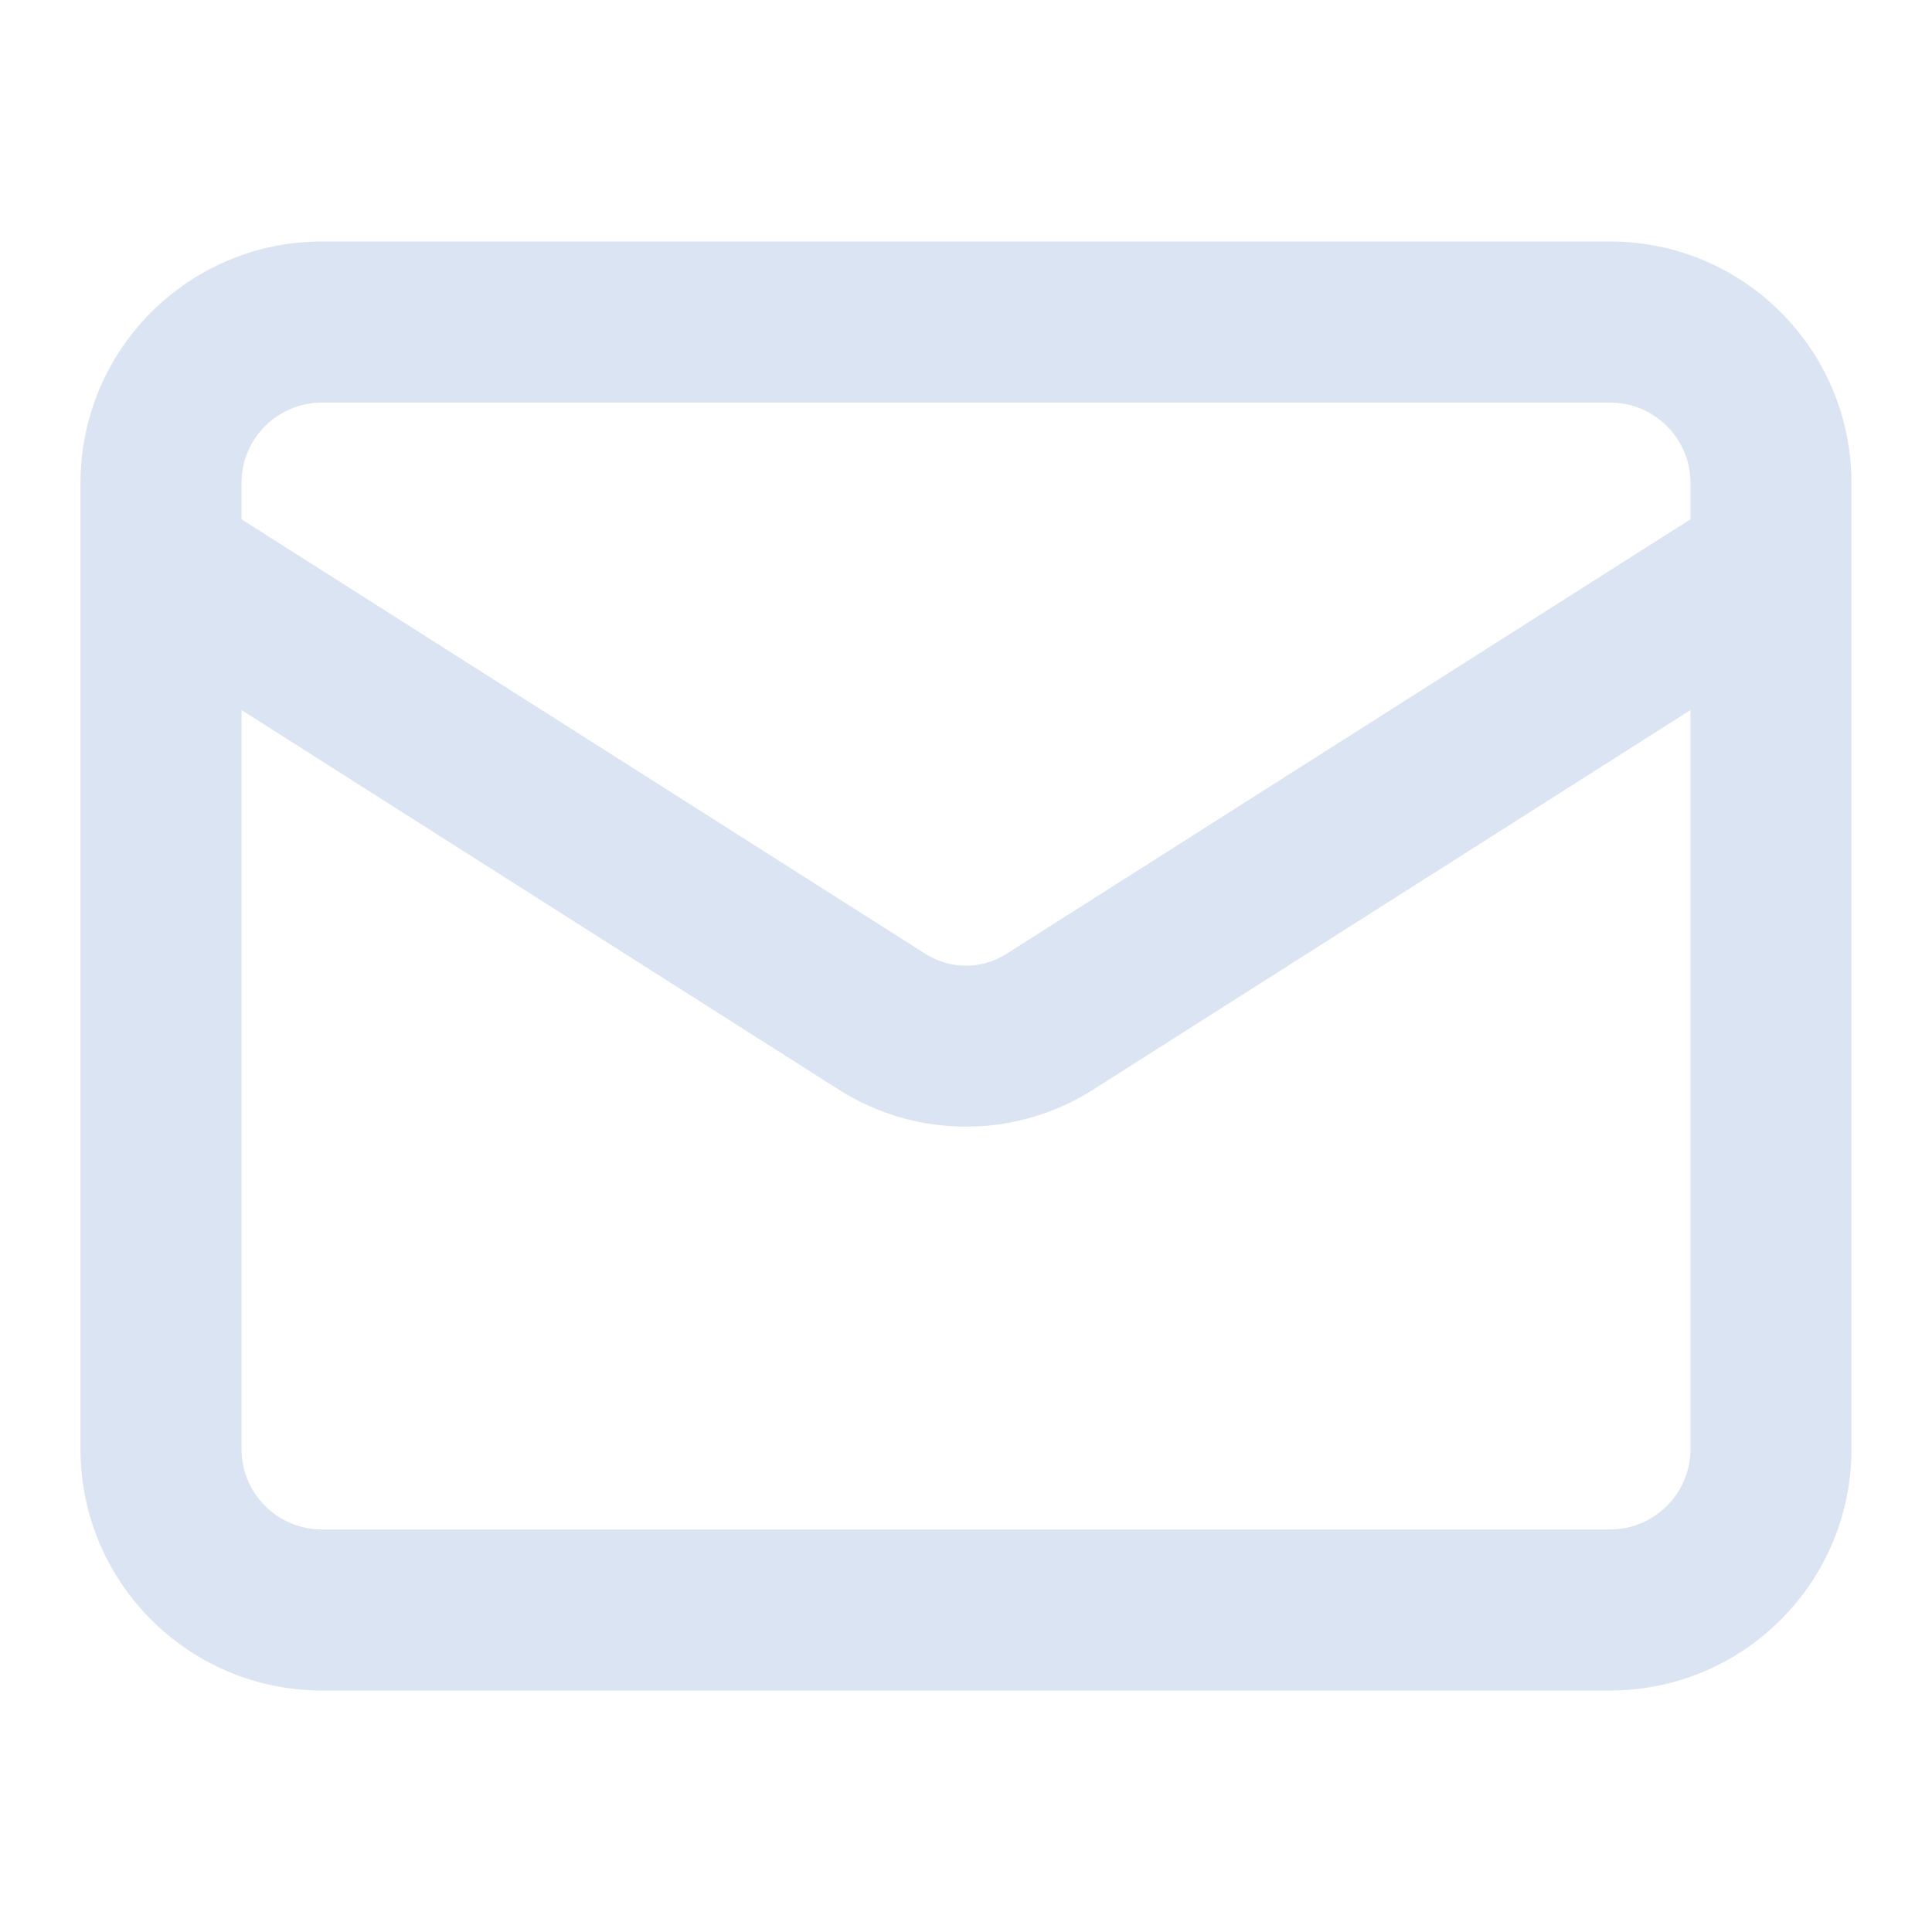
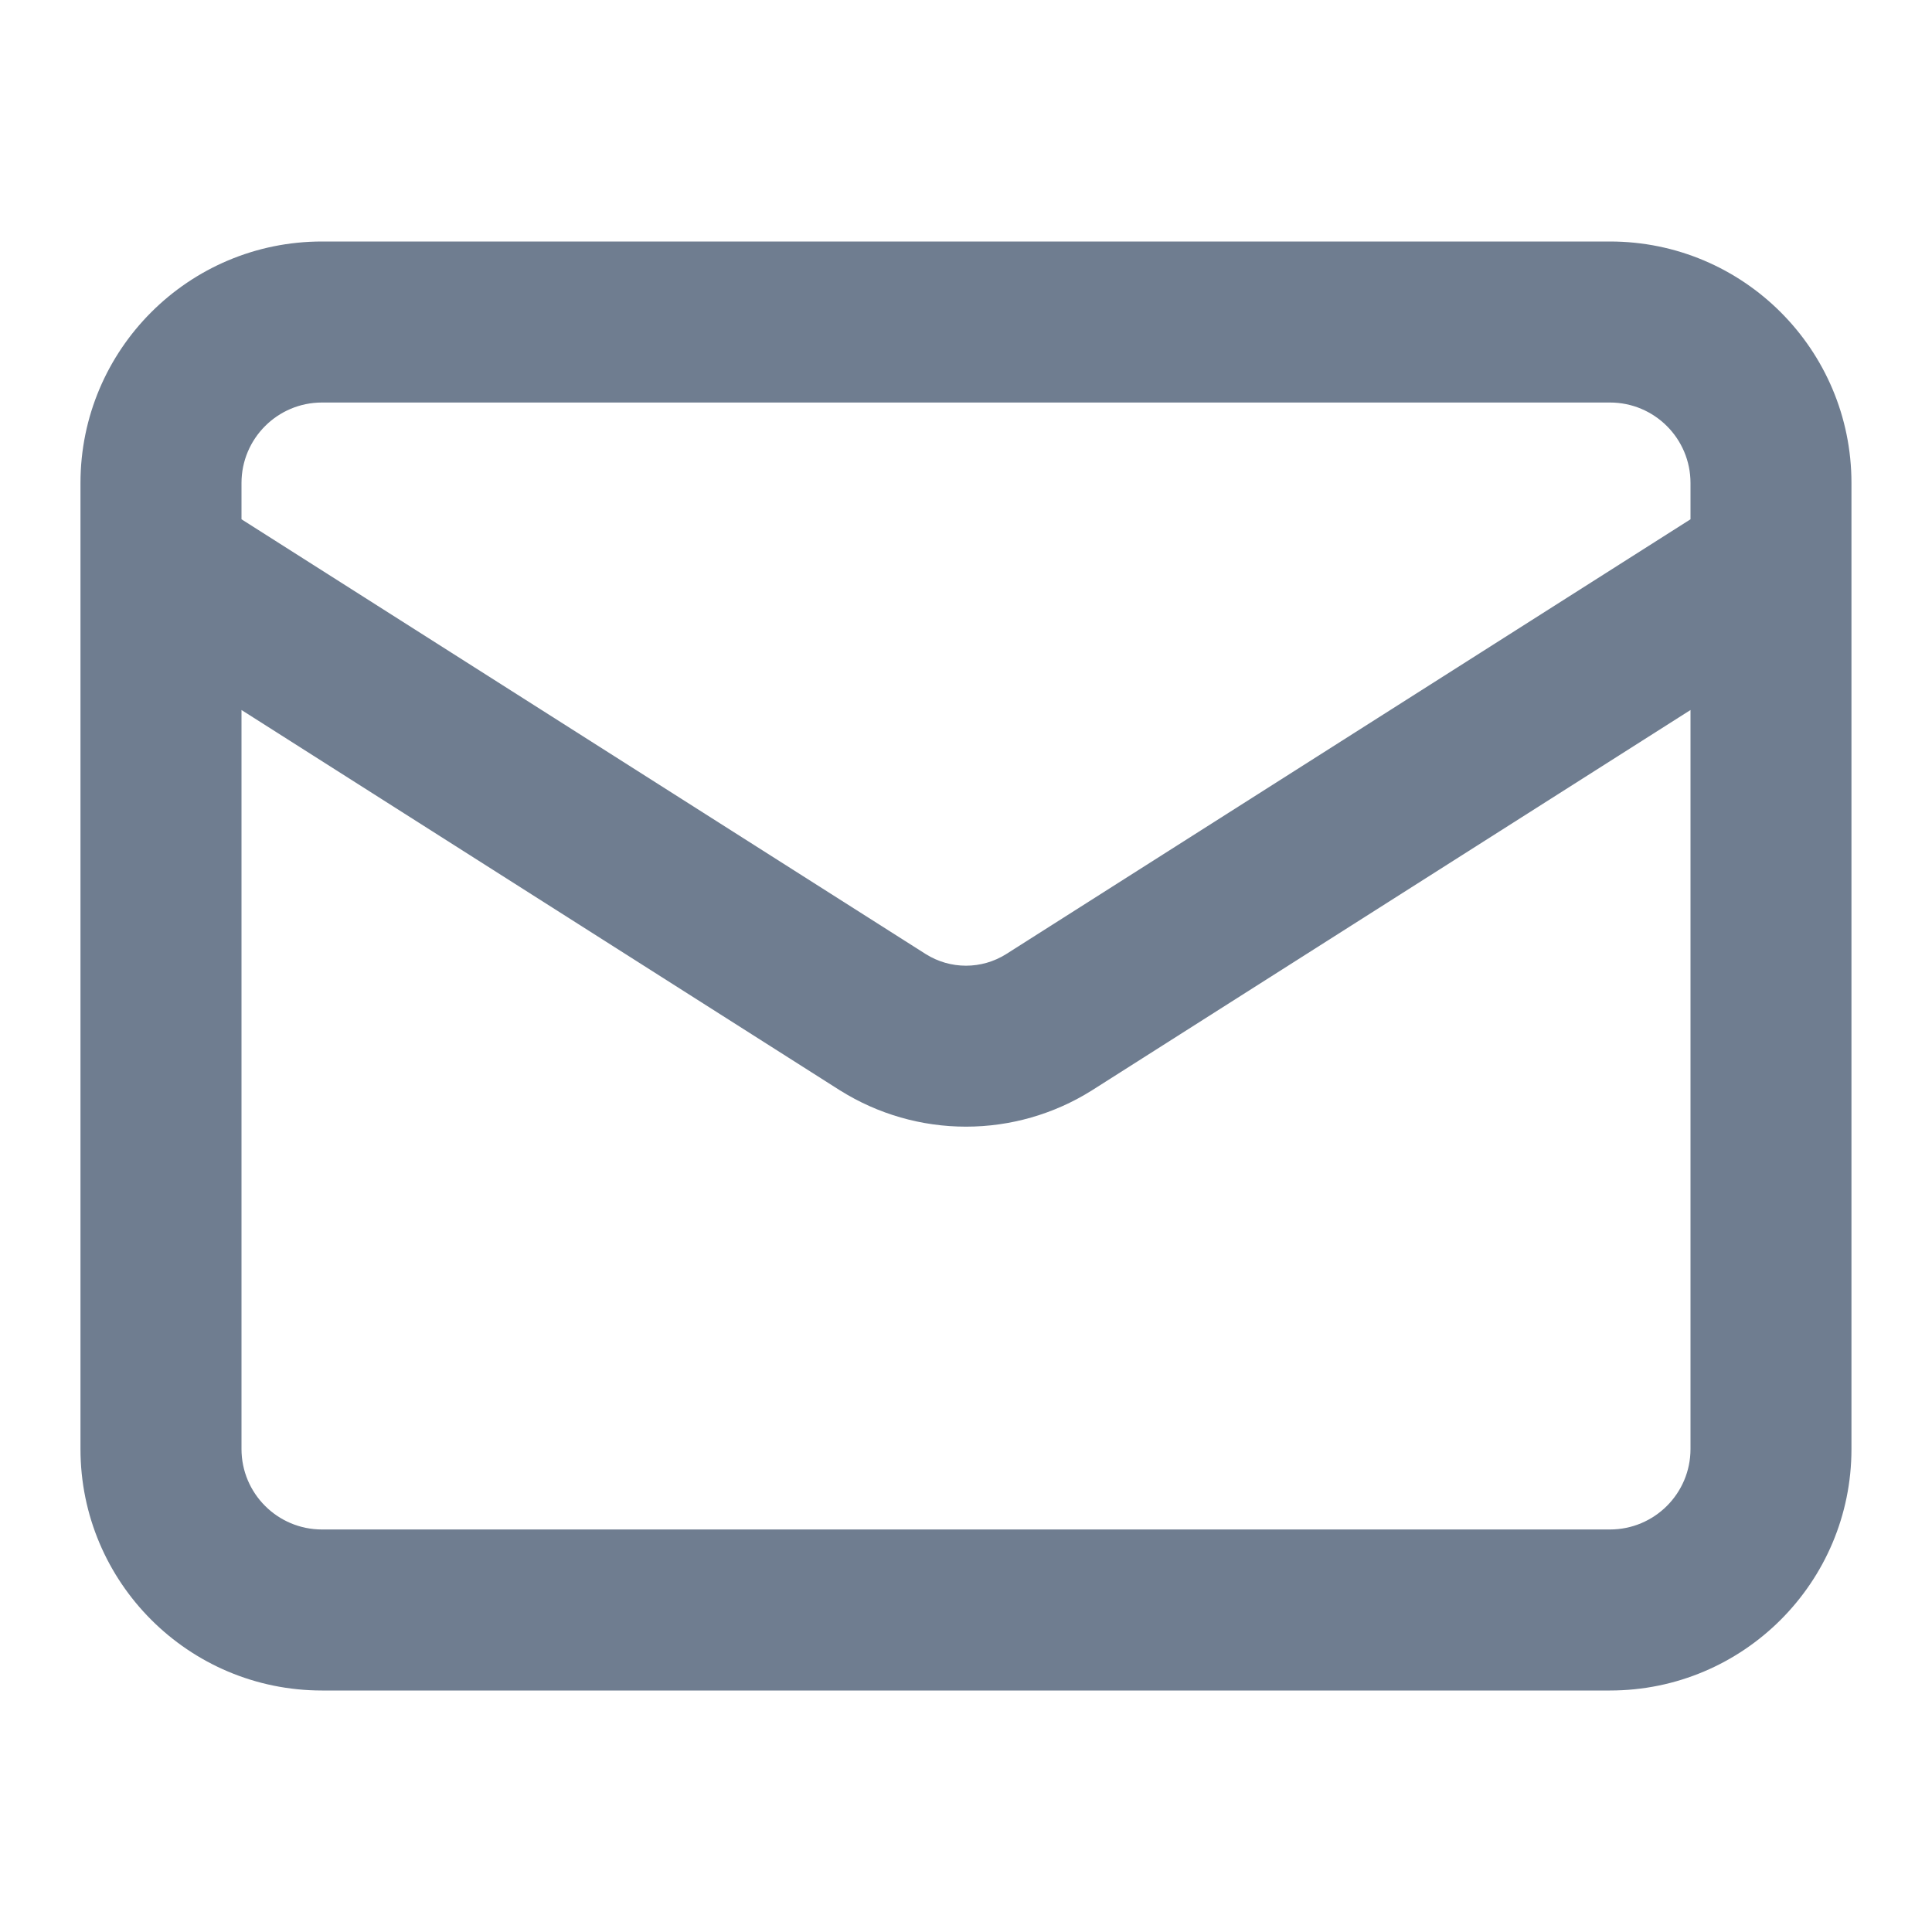
<svg xmlns="http://www.w3.org/2000/svg" width="32" height="32" viewBox="0 0 32 32" fill="none">
-   <path fill-rule="evenodd" clip-rule="evenodd" d="M5.333 6.667C4.597 6.667 4 7.264 4 8V8.601L15.337 15.805C15.536 15.929 15.765 15.995 16 15.995C16.234 15.995 16.463 15.929 16.662 15.805C16.663 15.805 16.664 15.804 16.665 15.803L28 8.601V8C28 7.264 27.403 6.667 26.666 6.667H5.333ZM30.666 9.311V8C30.666 5.791 28.875 4 26.666 4H5.333C3.124 4 1.333 5.791 1.333 8V9.311C1.333 9.325 1.333 9.339 1.333 9.353V24C1.333 26.209 3.124 28 5.333 28H26.666C28.875 28 30.666 26.209 30.666 24V9.353C30.666 9.339 30.666 9.325 30.666 9.311ZM28 11.76L18.081 18.063C17.457 18.454 16.736 18.661 16 18.661C15.264 18.661 14.542 18.454 13.918 18.063L13.911 18.059L4 11.76V24C4 24.736 4.597 25.333 5.333 25.333H26.666C27.403 25.333 28 24.736 28 24V11.76Z" fill="#DAE4F2" />
+   <path fill-rule="evenodd" clip-rule="evenodd" d="M5.333 6.667C4.597 6.667 4 7.264 4 8V8.601L15.337 15.805C15.536 15.929 15.765 15.995 16 15.995C16.234 15.995 16.463 15.929 16.662 15.805C16.663 15.805 16.664 15.804 16.665 15.803L28 8.601V8C28 7.264 27.403 6.667 26.666 6.667H5.333ZM30.666 9.311V8C30.666 5.791 28.875 4 26.666 4H5.333C3.124 4 1.333 5.791 1.333 8V9.311C1.333 9.325 1.333 9.339 1.333 9.353V24C1.333 26.209 3.124 28 5.333 28H26.666C28.875 28 30.666 26.209 30.666 24V9.353C30.666 9.339 30.666 9.325 30.666 9.311ZM28 11.76L18.081 18.063C17.457 18.454 16.736 18.661 16 18.661C15.264 18.661 14.542 18.454 13.918 18.063L13.911 18.059L4 11.76V24C4 24.736 4.597 25.333 5.333 25.333H26.666C27.403 25.333 28 24.736 28 24V11.76Z" fill="#6F7D90" />
</svg>
